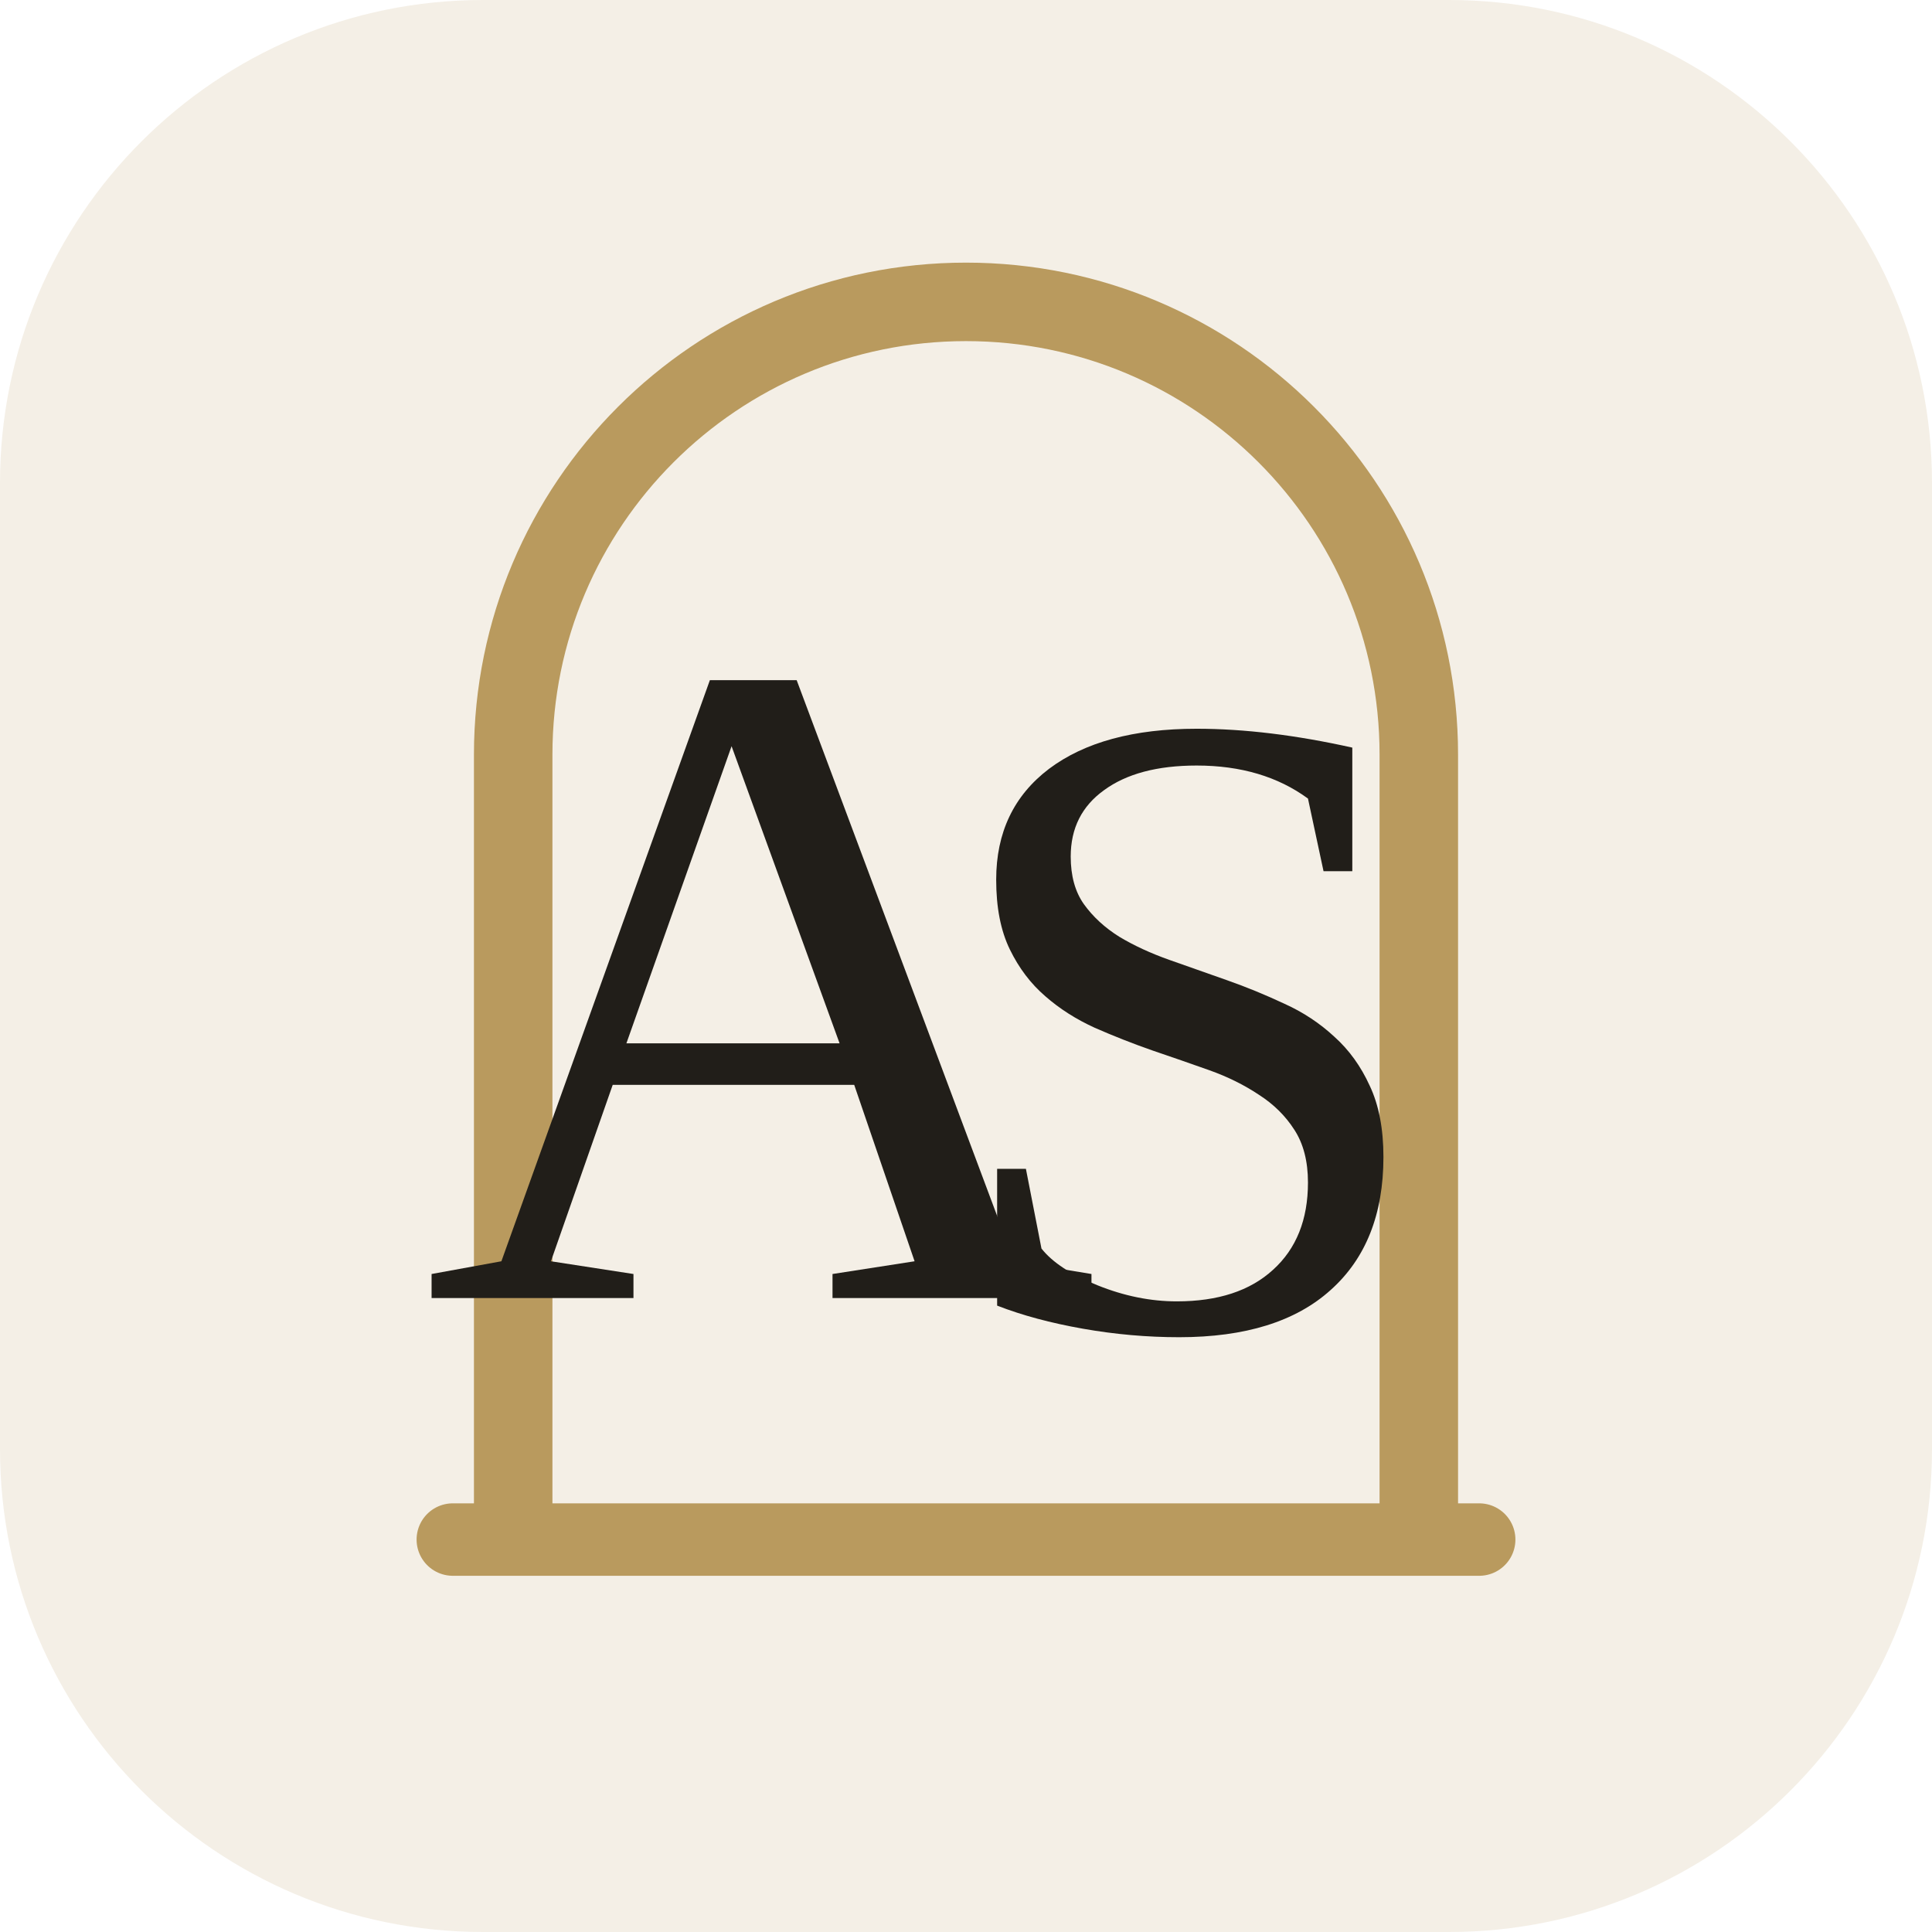
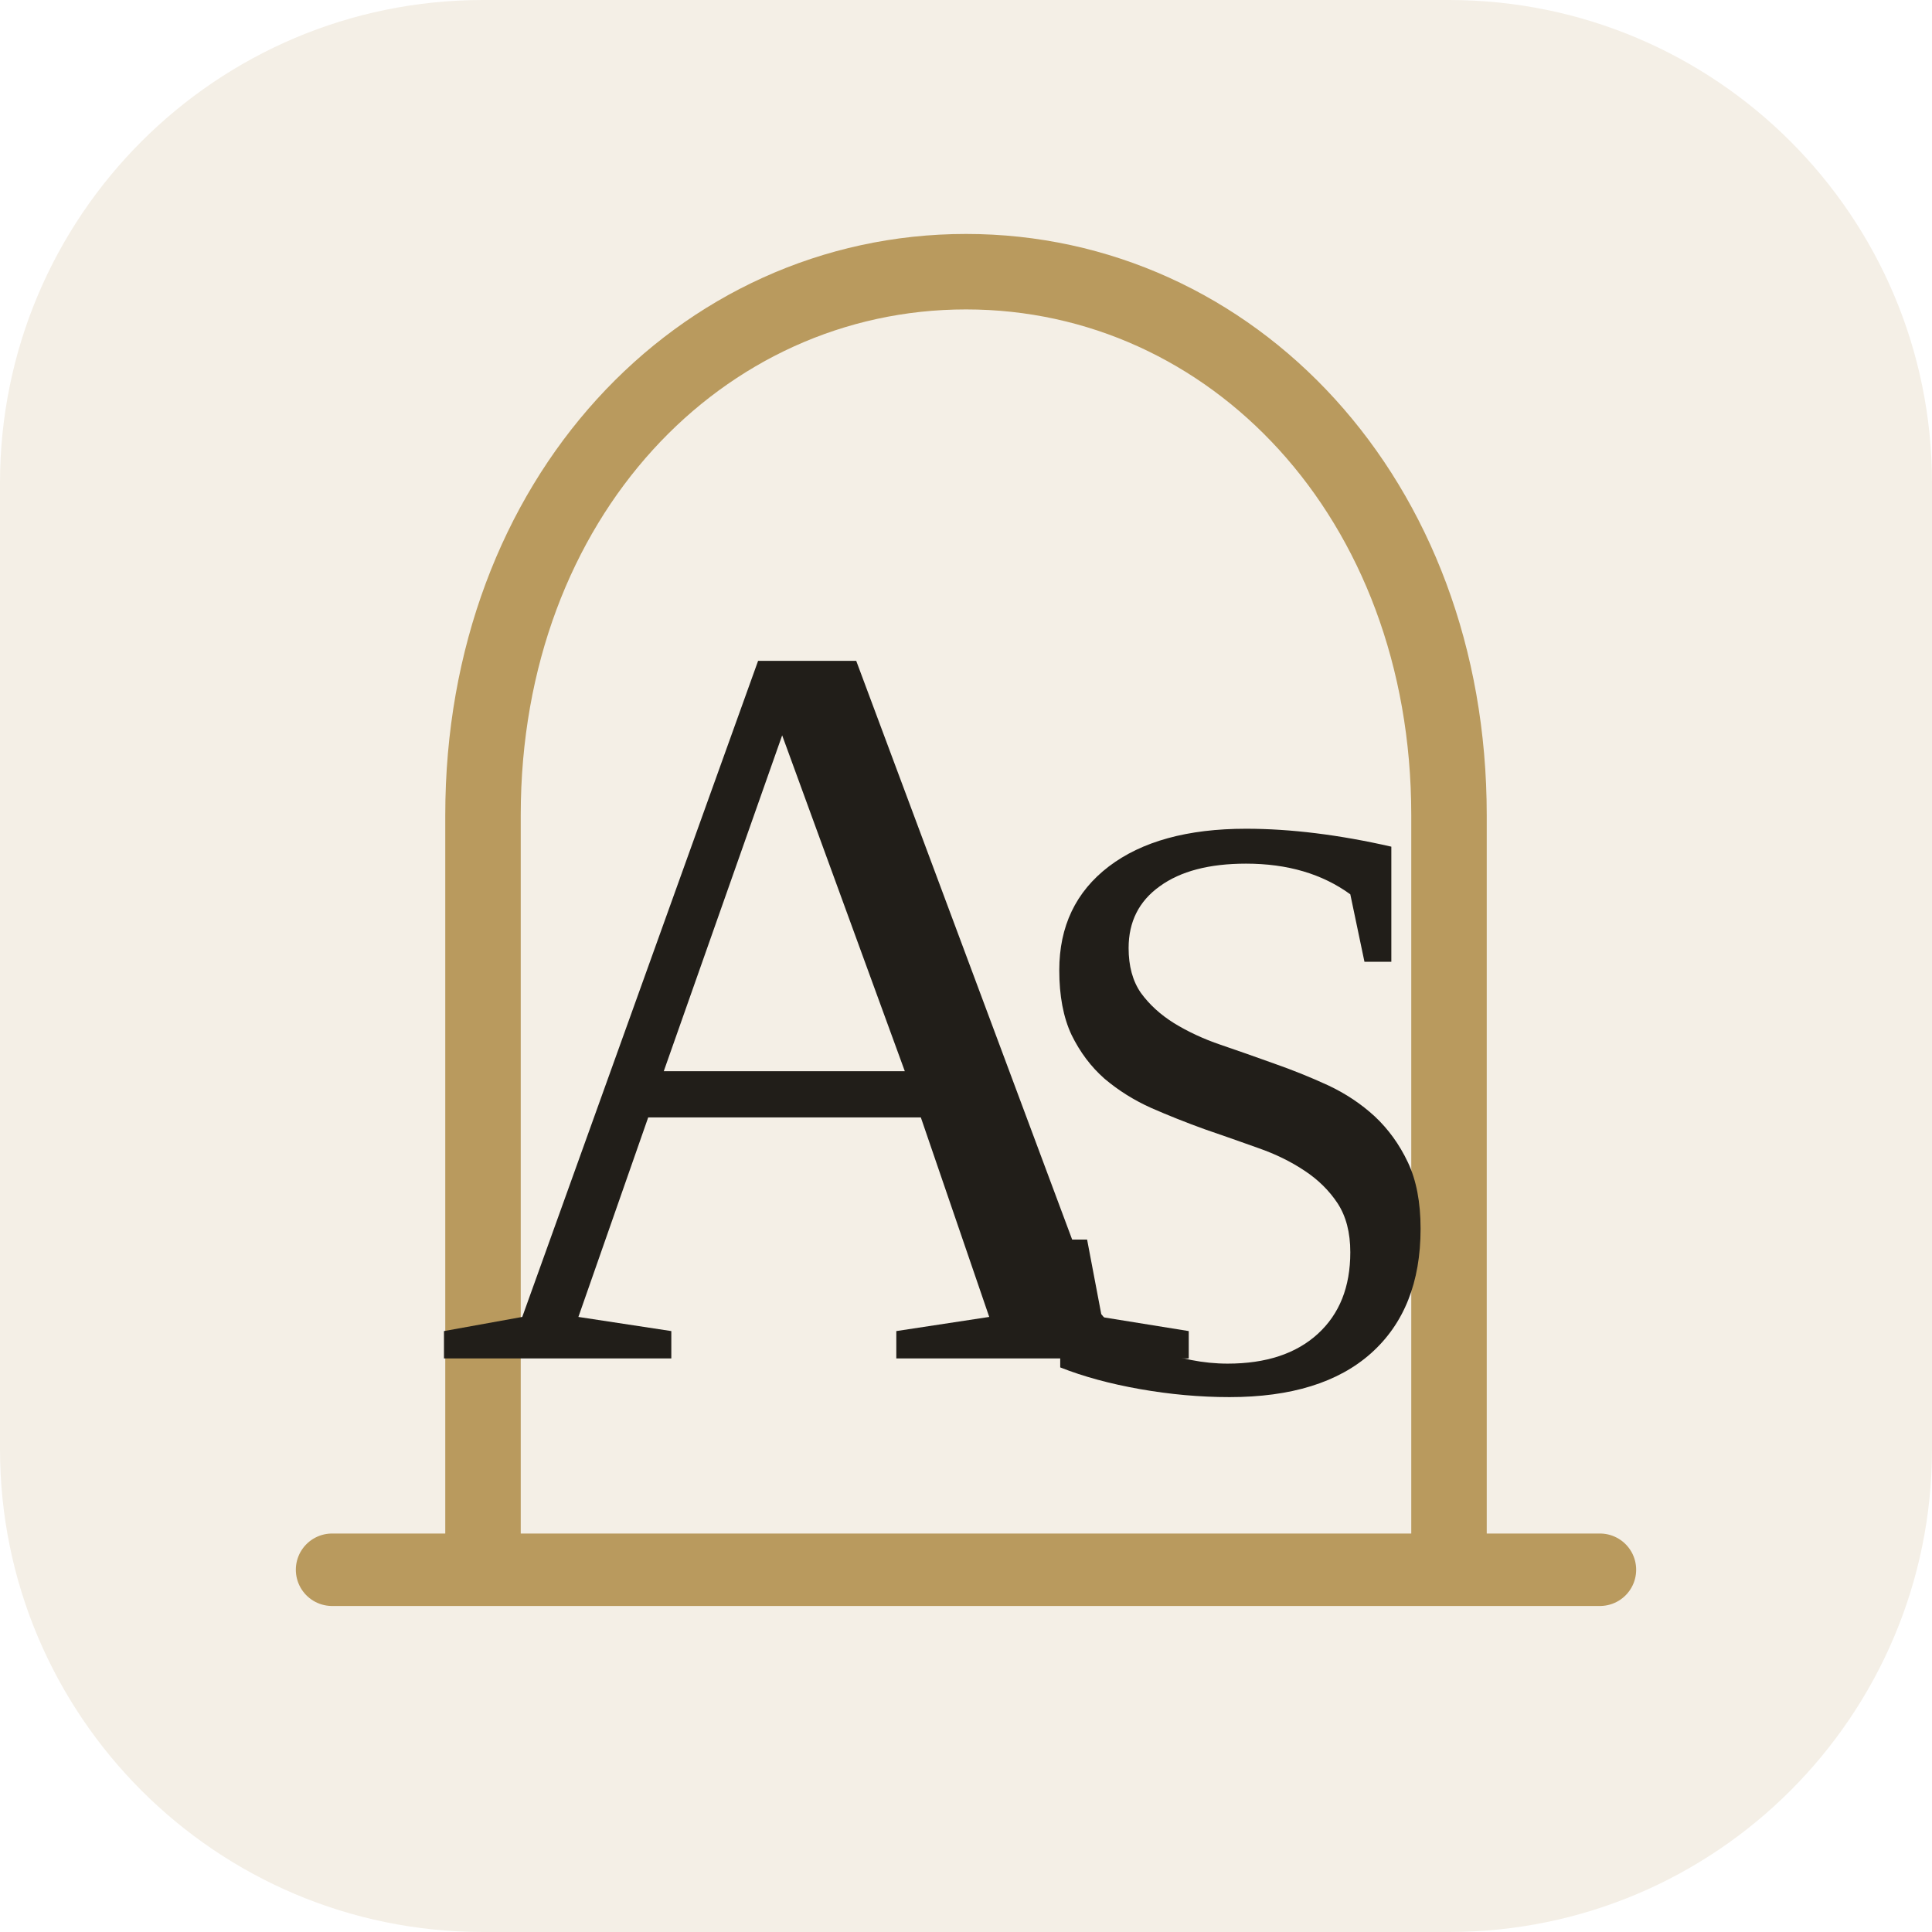
<svg xmlns="http://www.w3.org/2000/svg" width="64" height="64" viewBox="0 0 64 64" fill="none">
  <rect width="64" height="64" rx="16" fill="#F4EFE6" />
-   <path d="M17 50V25C17 16.716 23.716 10 32 10C40.284 10 47 16.716 47 25V50" stroke="#B99A5E" stroke-width="2.6" stroke-linecap="round" />
-   <path d="M15 51H49" stroke="#B99A5E" stroke-width="2.4" stroke-linecap="round" />
-   <text x="14" y="43" fill="#211E19" font-size="31" font-family="Georgia, 'Times New Roman', serif">A</text>
-   <text x="31" y="44" fill="#211E19" font-size="30" font-family="Georgia, 'Times New Roman', serif">S</text>
+   <path d="M16 51V27C16 16.5 23.2 9 32 9C40.8 9 48 16.5 48 27V51" stroke="#B99A5E" stroke-width="2.5" stroke-linecap="round" />
+   <path d="M11 52H53" stroke="#B99A5E" stroke-width="2.4" stroke-linecap="round" />
+   <text x="27" y="45" text-anchor="middle" fill="#211E19" font-size="35" font-family="Georgia, 'Times New Roman', serif">A</text>
+   <text x="41" y="46" text-anchor="middle" fill="#211E19" font-size="28" font-family="Georgia, 'Times New Roman', serif">S</text>
</svg>
